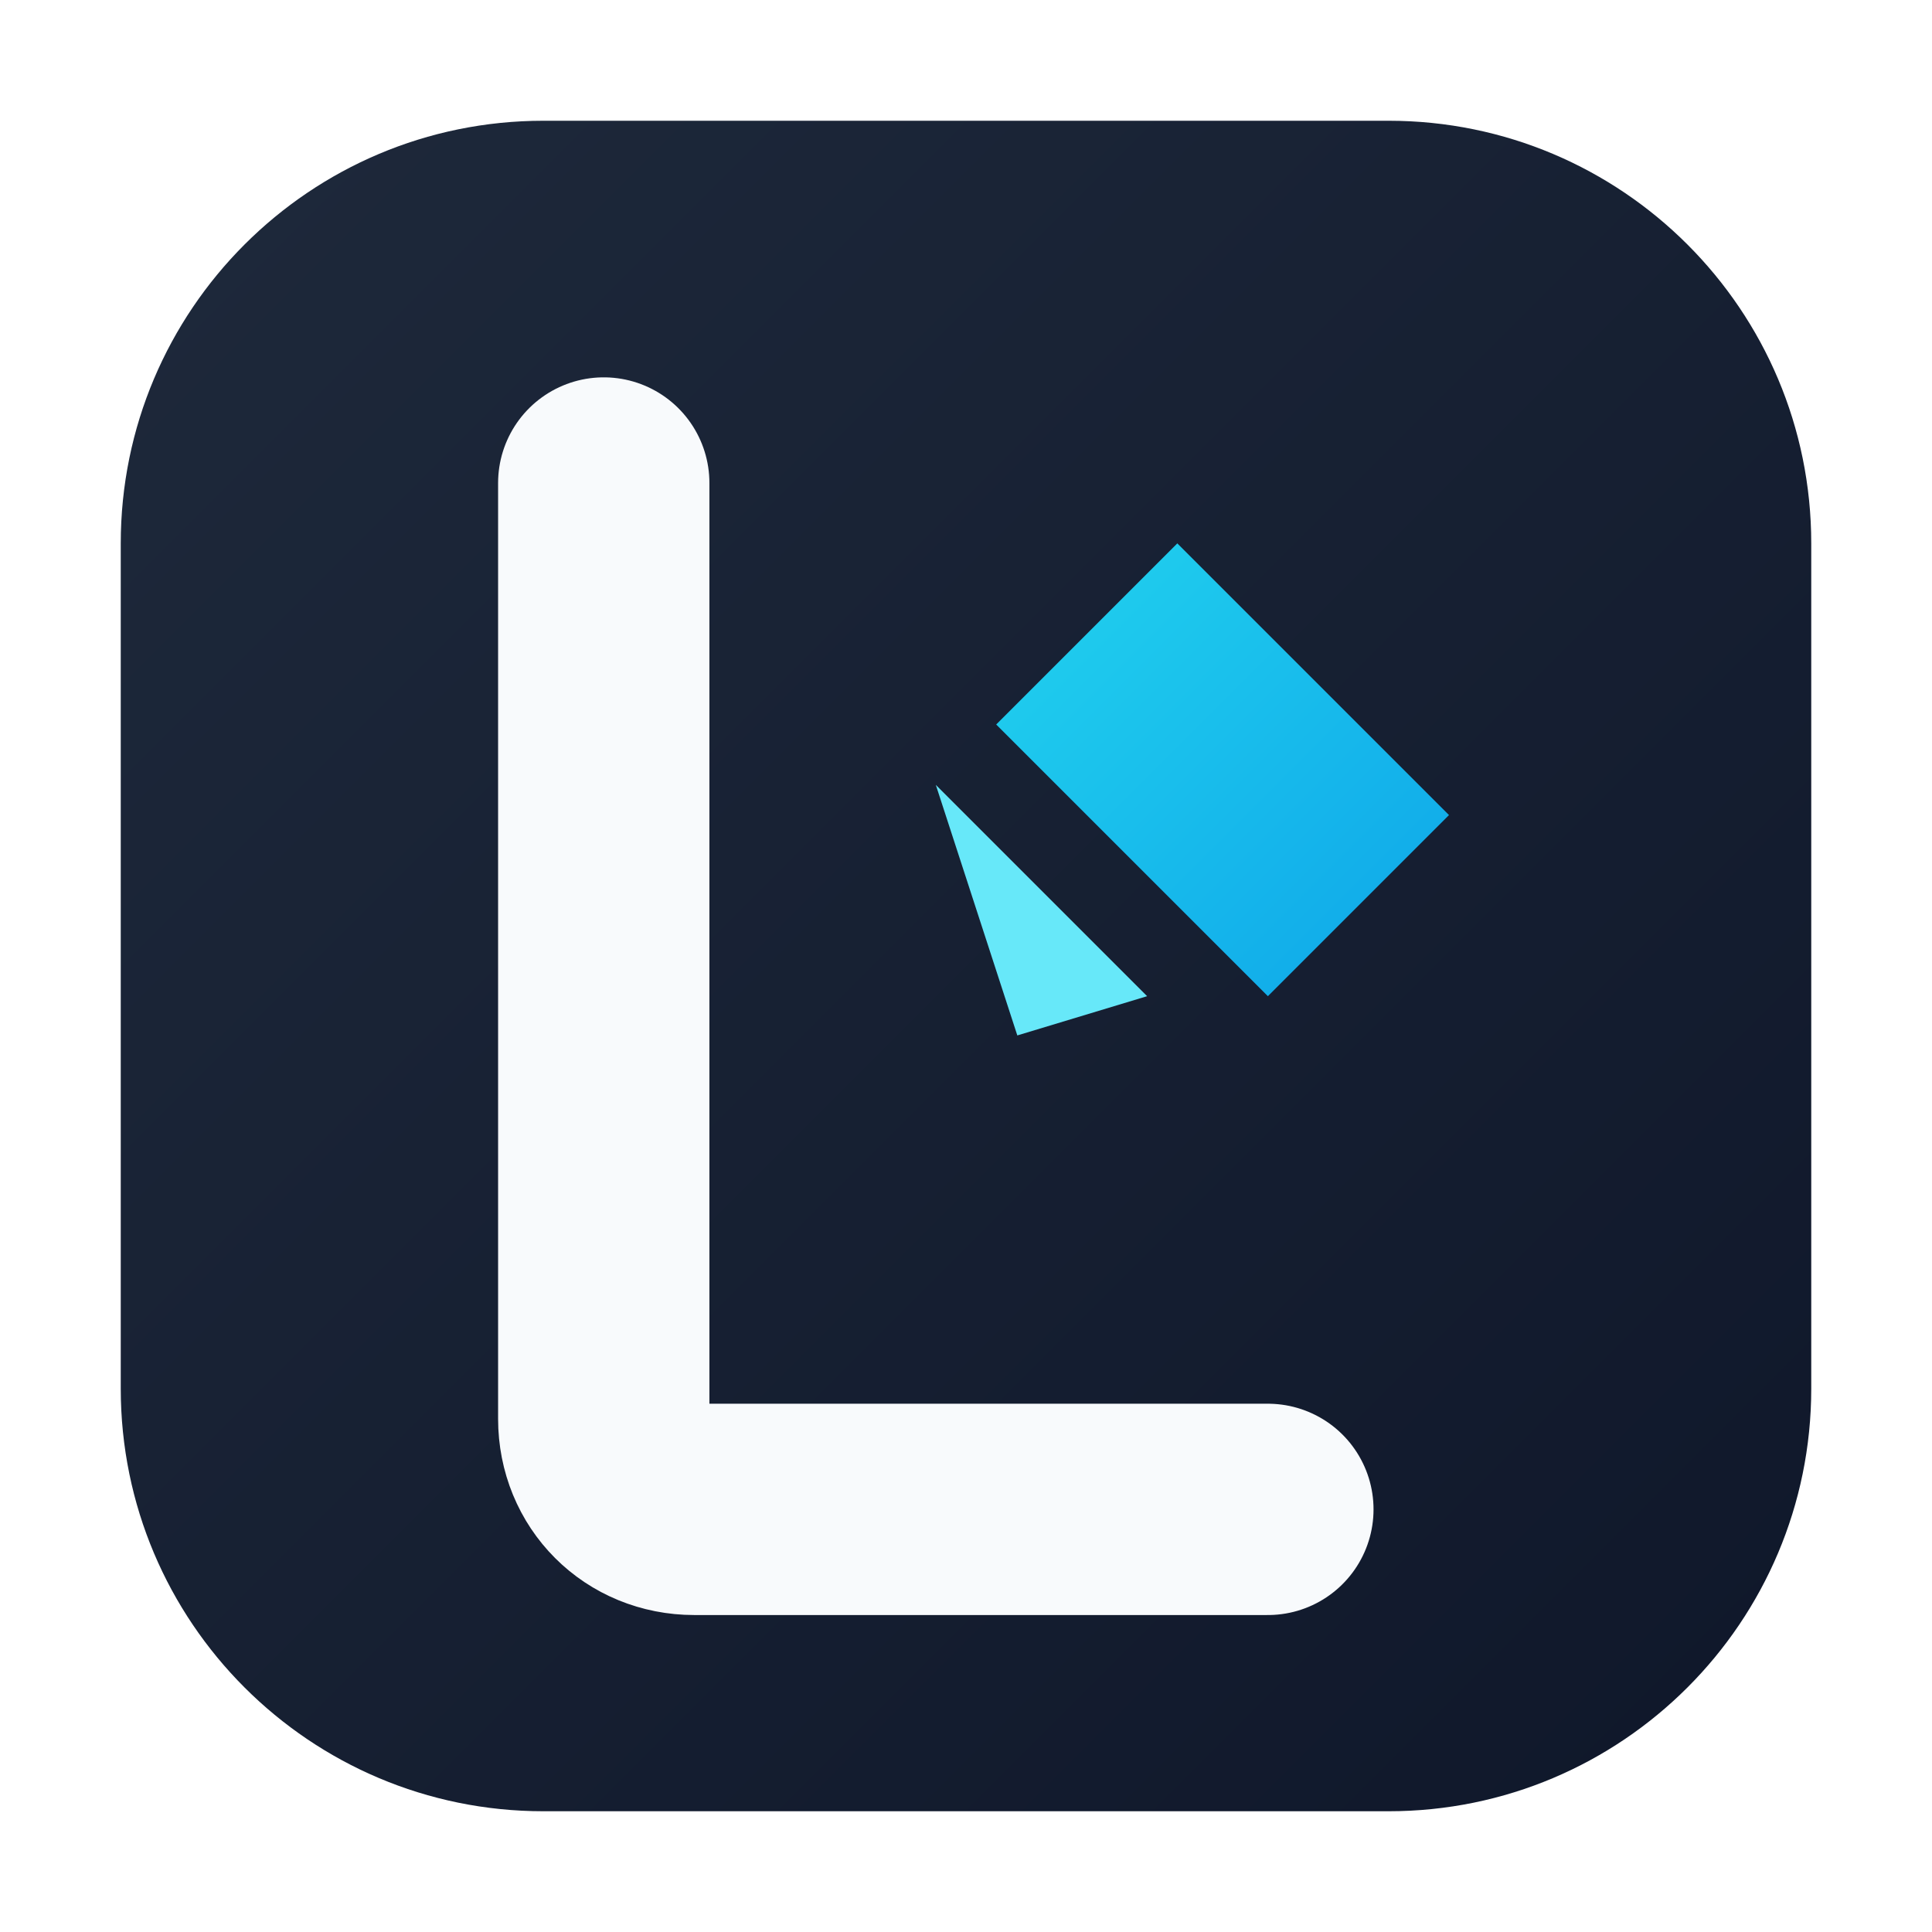
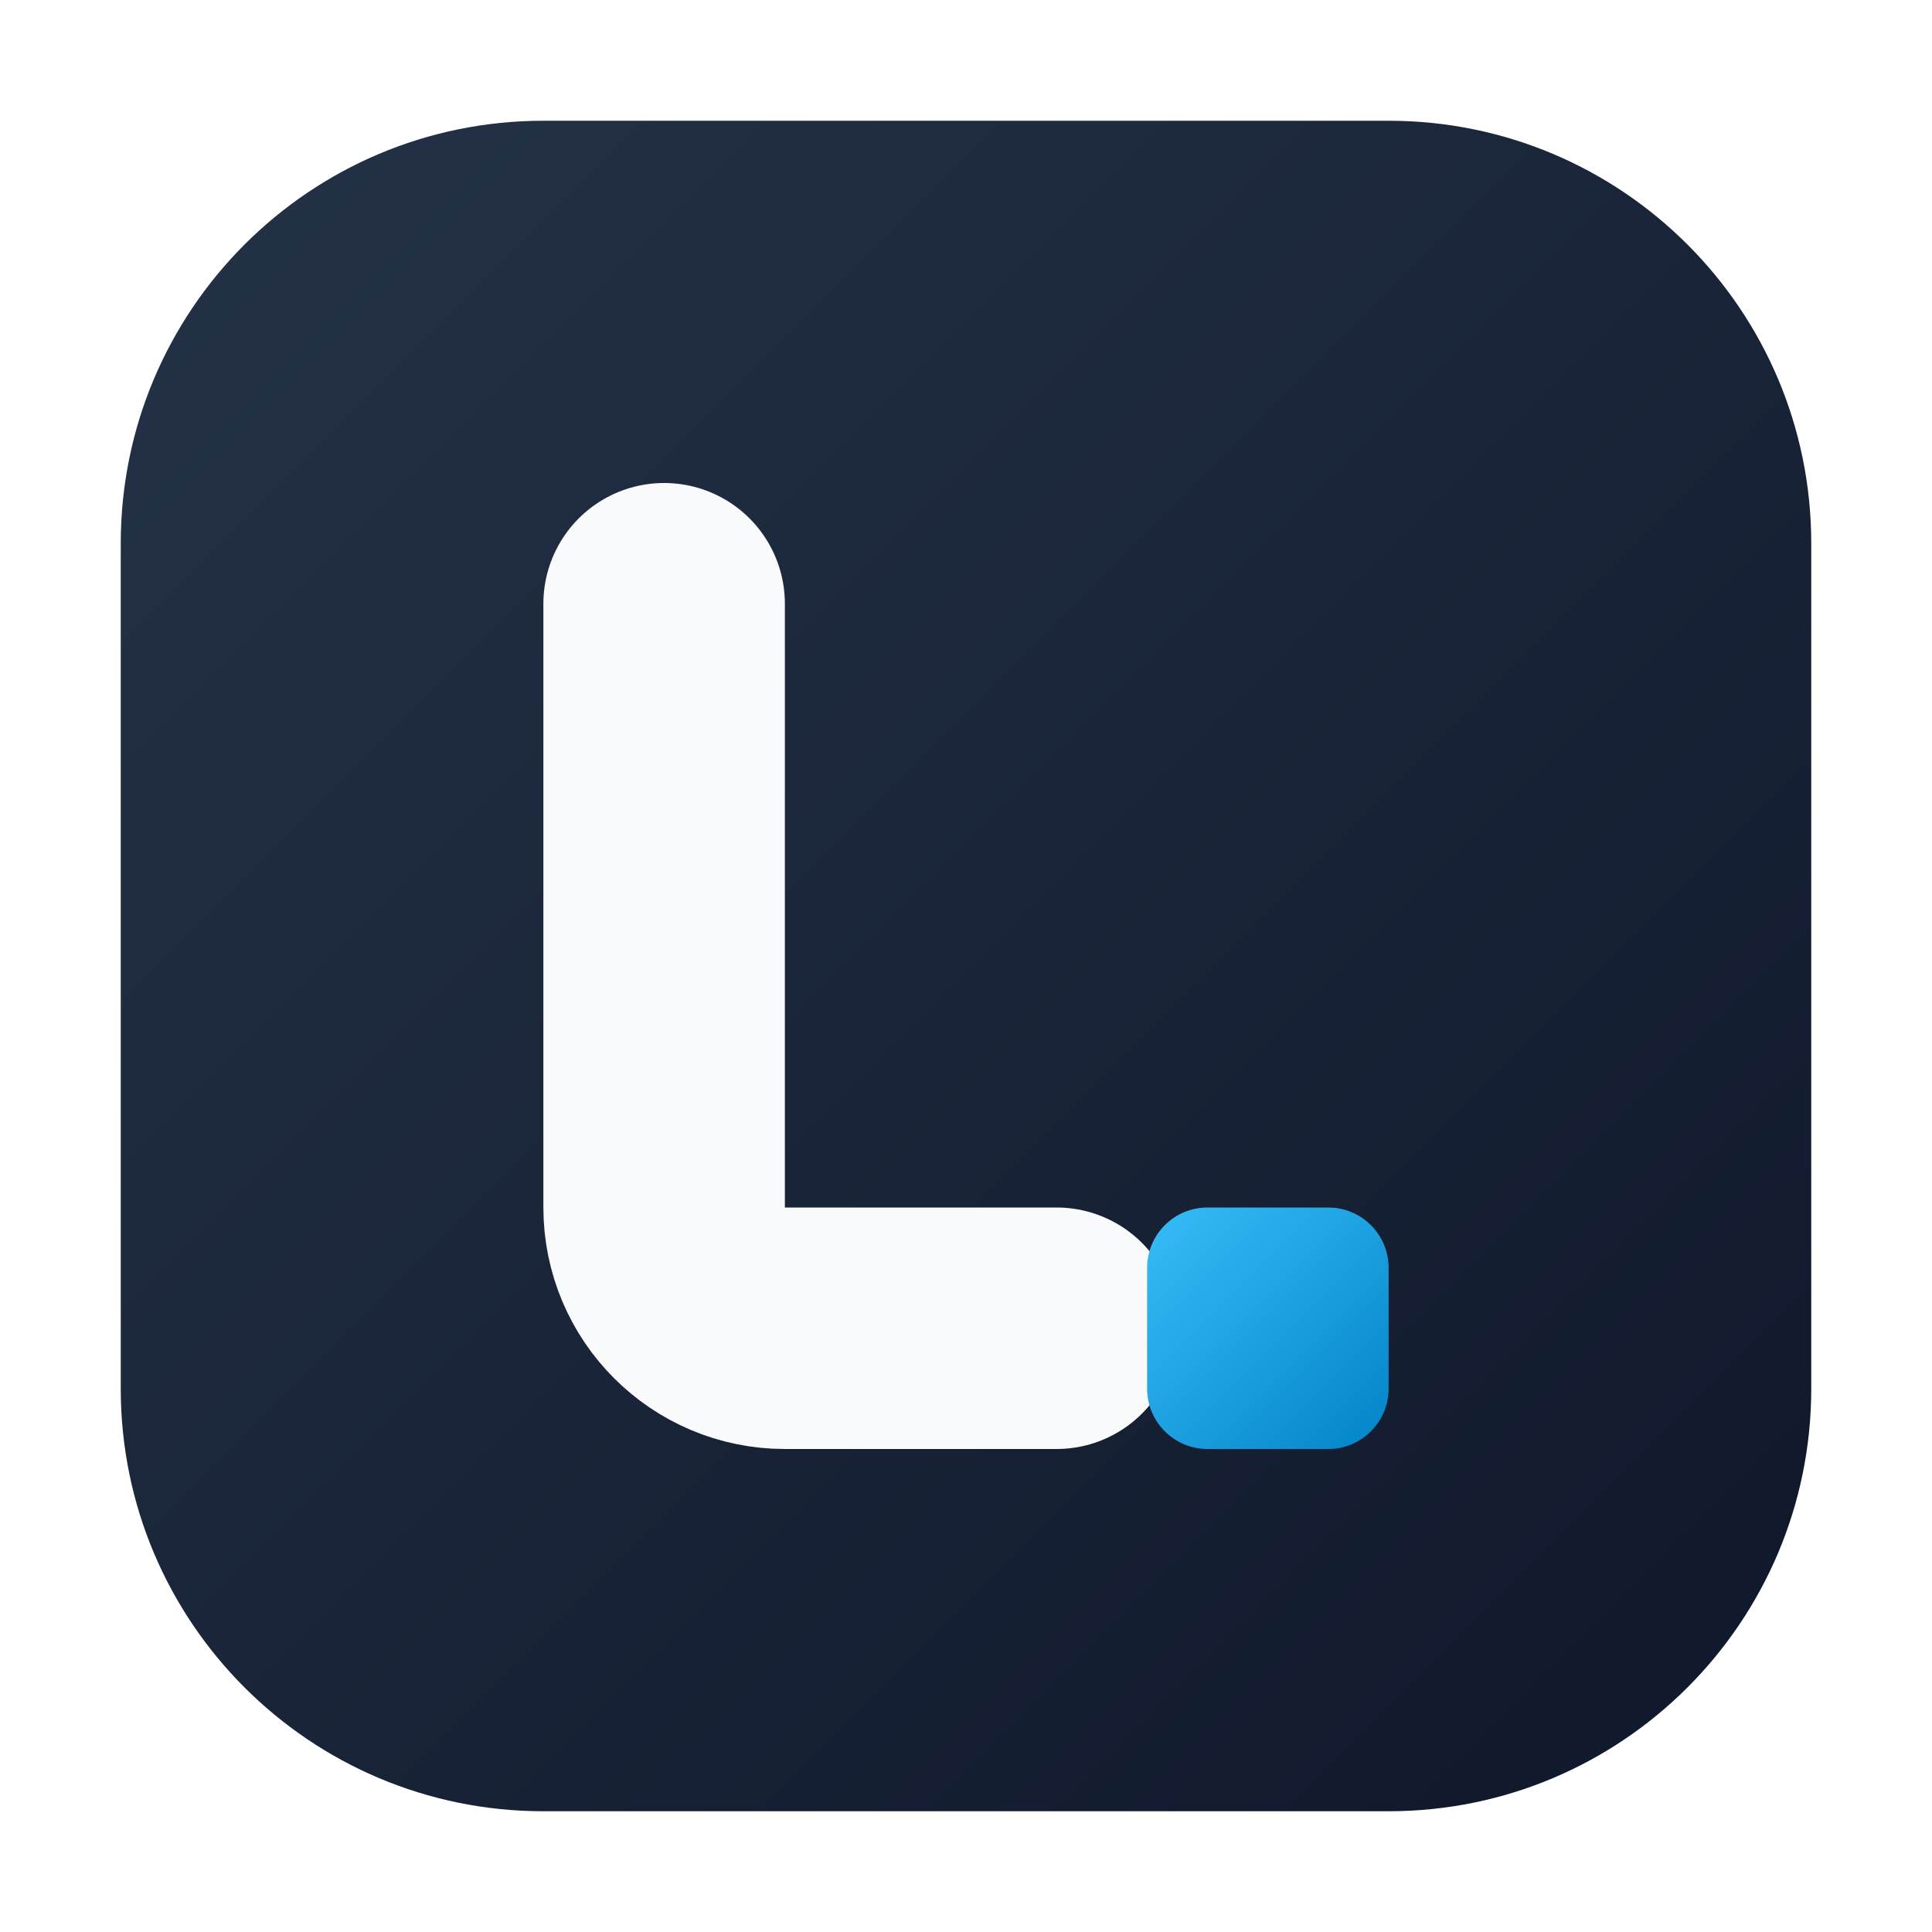
- <svg xmlns="http://www.w3.org/2000/svg" viewBox="0 0 64 64" role="img" aria-label="LWrite favicon">
+ <svg xmlns="http://www.w3.org/2000/svg" viewBox="0 0 64 64" width="64" height="64" role="img" aria-label="LWrite logo">
  <defs>
-     <linearGradient id="bg" x1="0" y1="0" x2="1" y2="1">
-       <stop offset="0%" stop-color="#1e293b" />
+     <linearGradient id="background" x1="0" y1="0" x2="1" y2="1">
+       <stop offset="0%" stop-color="#243247" />
      <stop offset="100%" stop-color="#0f172a" />
    </linearGradient>
    <linearGradient id="accent" x1="0" y1="0" x2="1" y2="1">
-       <stop offset="0%" stop-color="#22d3ee" />
-       <stop offset="100%" stop-color="#0ea5e9" />
+       <stop offset="0%" stop-color="#38bdf8" />
+       <stop offset="100%" stop-color="#0284c7" />
    </linearGradient>
  </defs>
-   <rect x="4" y="4" width="56" height="56" rx="14" fill="url(#bg)" />
-   <path d="M20 16v31c0 1.7 1.3 3 3 3h19" fill="none" stroke="#f8fafc" stroke-width="7" stroke-linecap="round" stroke-linejoin="round" />
-   <path d="M39 18l9 9-6 6-9-9z" fill="url(#accent)" />
-   <path d="M31 26l7 7-4.3 1.3z" fill="#67e8f9" />
+   <rect x="4" y="4" width="56" height="56" rx="14" fill="url(#background)" />
+   <path d="M22 20v20a4 4 0 0 0 4 4h9" fill="none" stroke="#f8fafc" stroke-width="8" stroke-linecap="round" stroke-linejoin="round" />
+   <rect x="38" y="40" width="8" height="8" rx="2" fill="url(#accent)" />
</svg>
